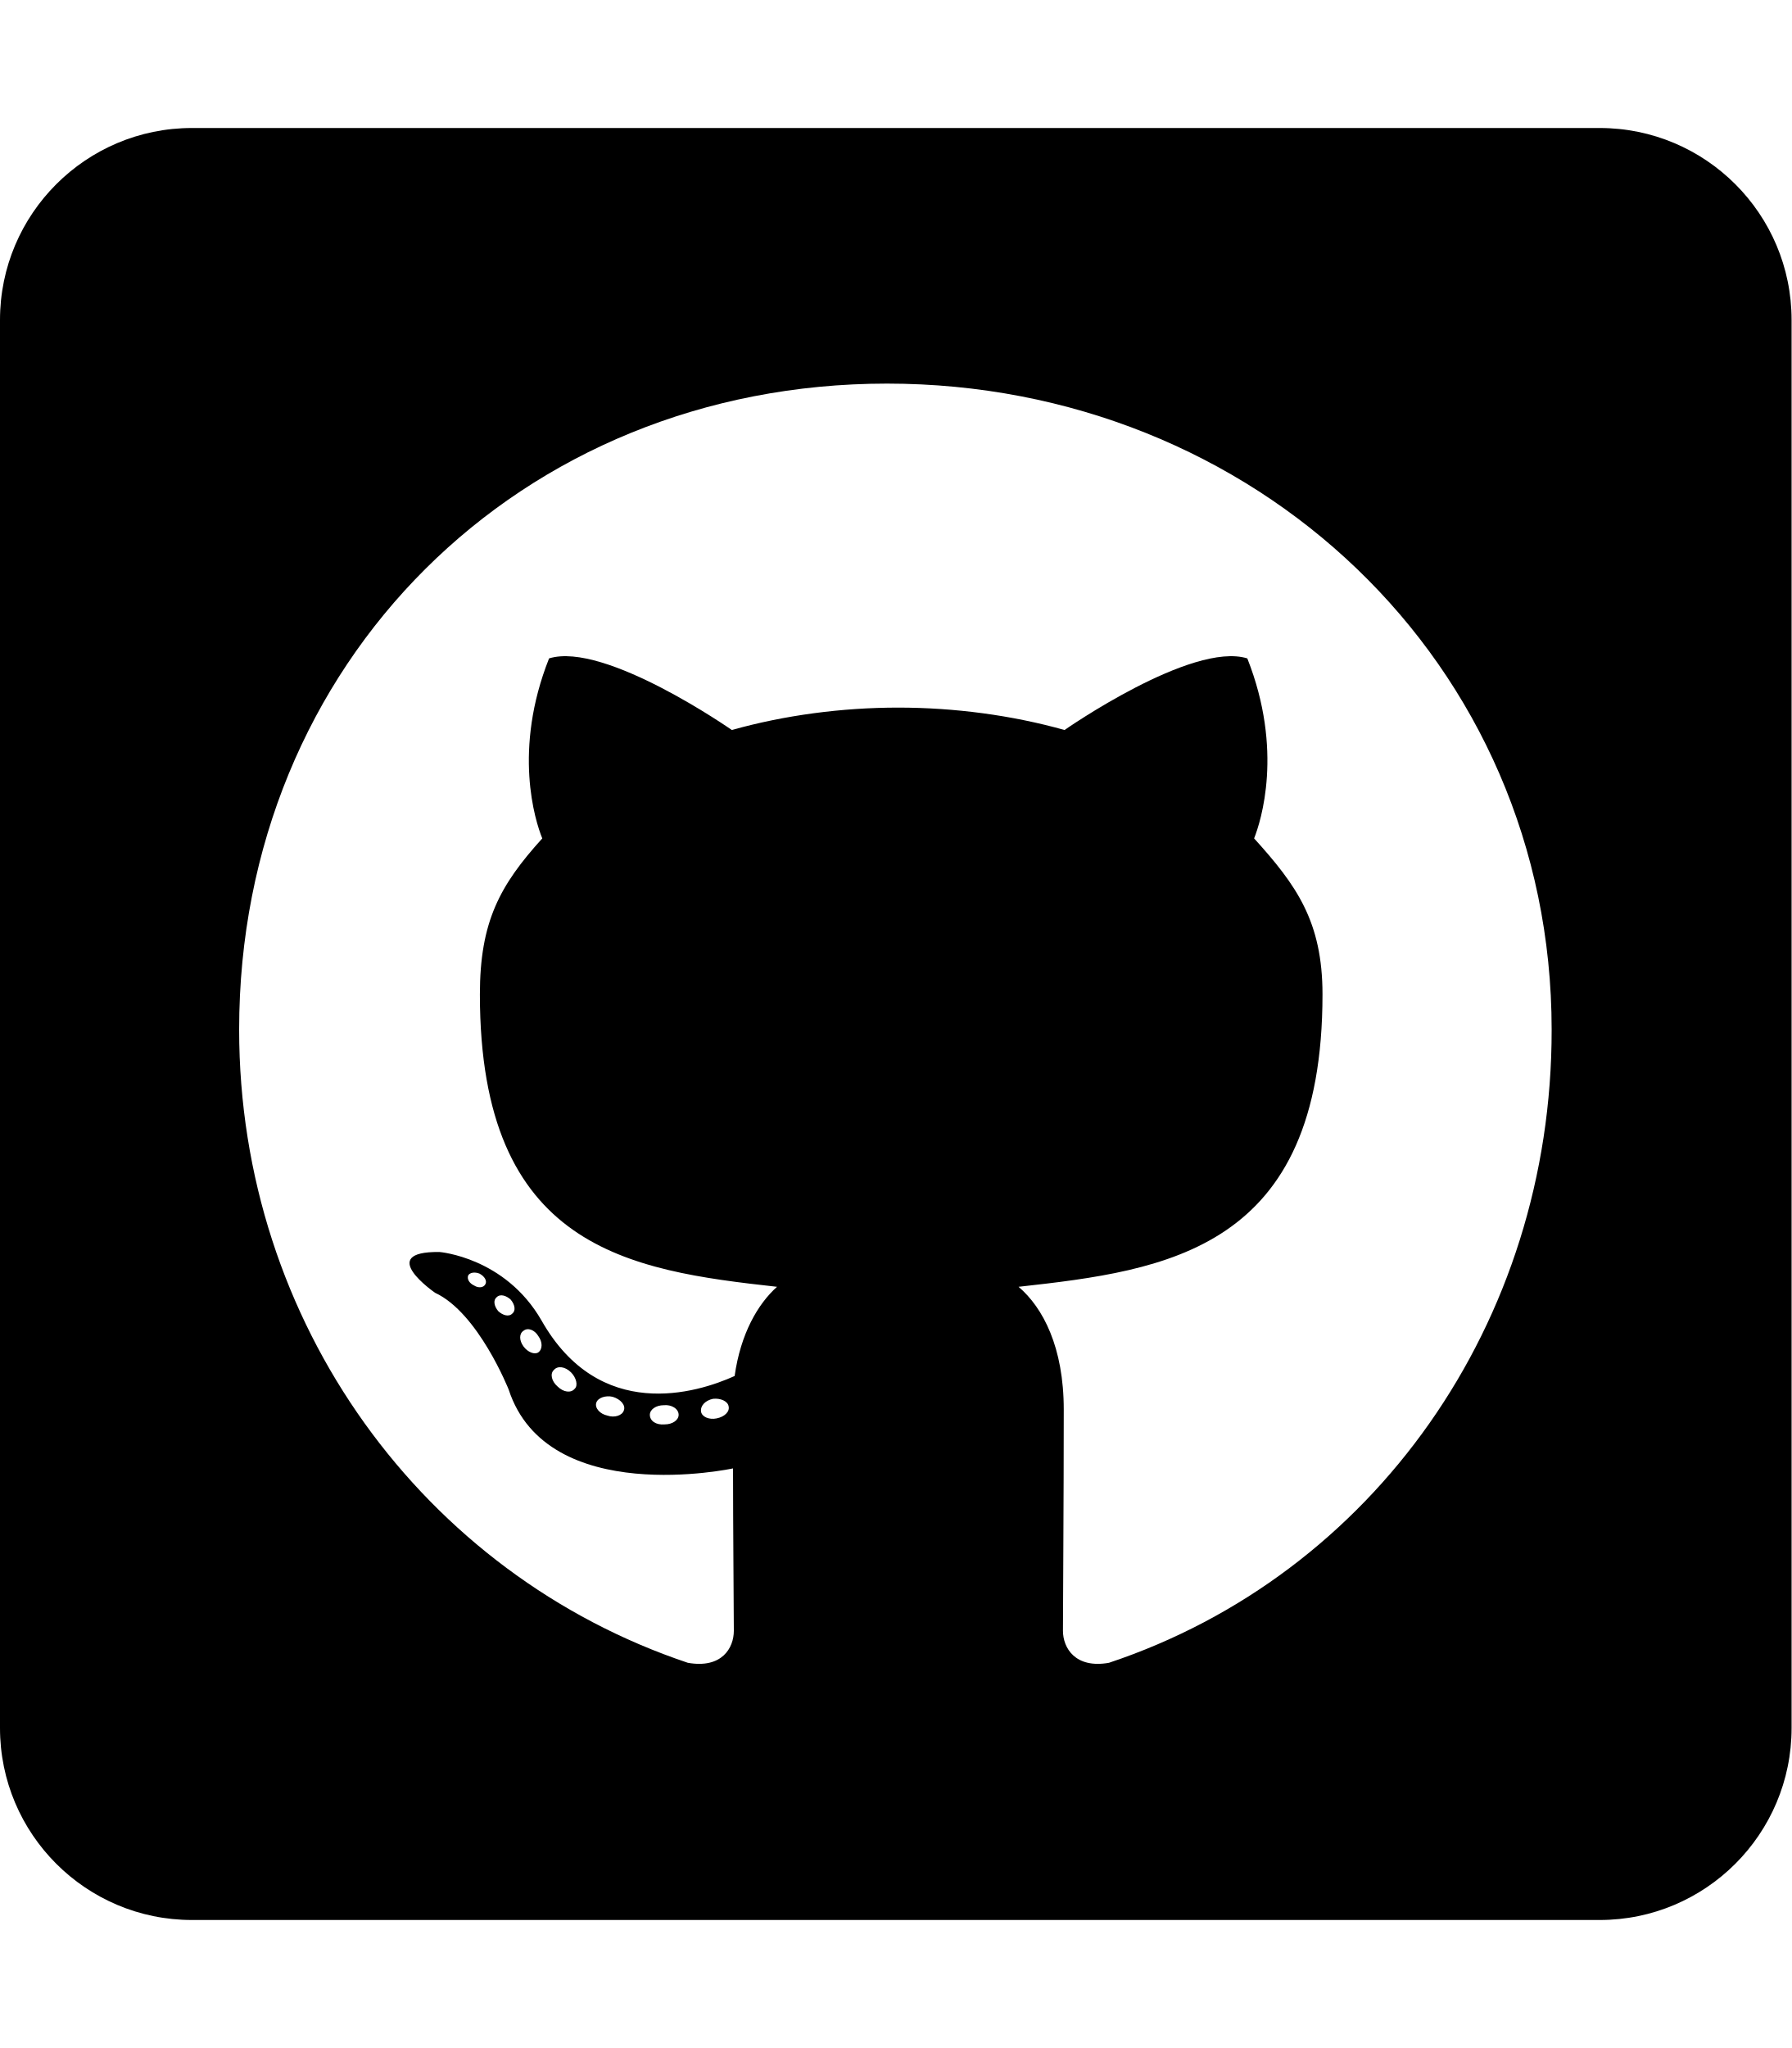
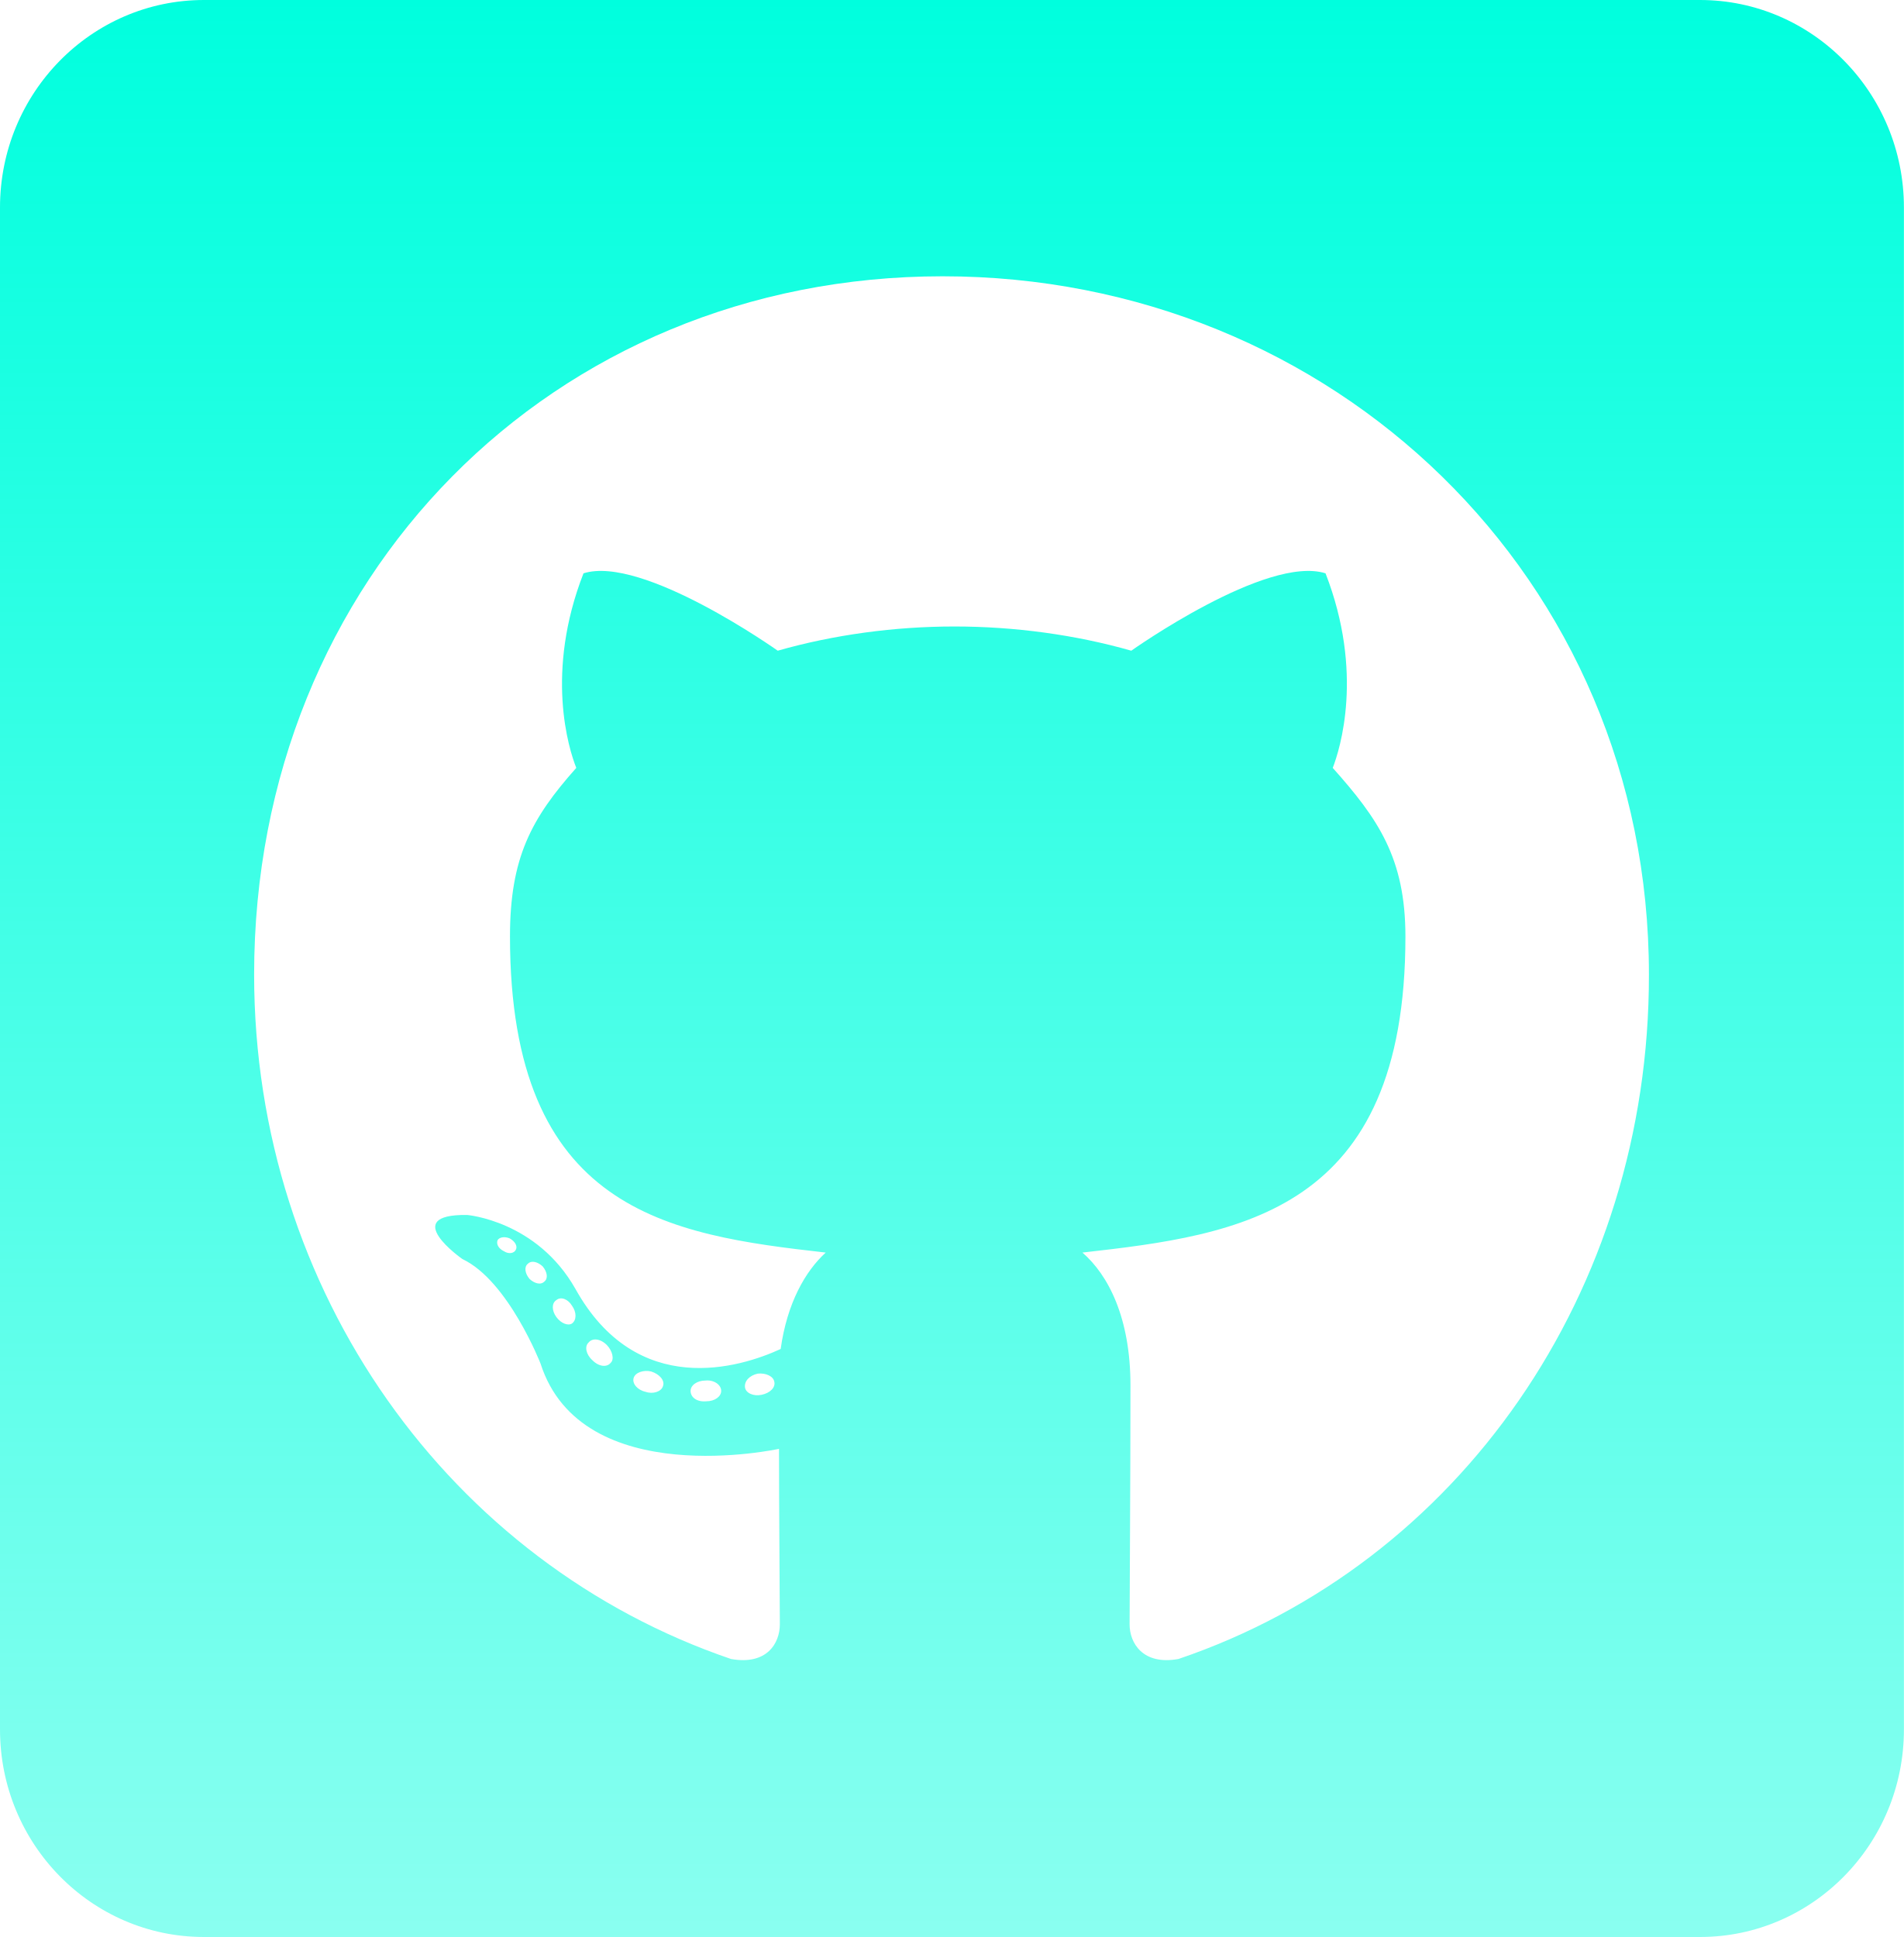
- <svg xmlns="http://www.w3.org/2000/svg" viewBox="0 0 448 512">
-   <path d="M400 32H48C21.5 32 0 53.5 0 80v352c0 26.5 21.5 48 48 48h352c26.5 0 48-21.5 48-48V80c0-26.5-21.5-48-48-48zM277.3 415.7c-8.4 1.5-11.5-3.7-11.5-8 0-5.4.2-33 .2-55.3 0-15.6-5.2-25.5-11.3-30.7 37-4.1 76-9.2 76-73.1 0-18.2-6.5-27.3-17.1-39 1.7-4.3 7.4-22-1.7-45-13.9-4.3-45.7 17.9-45.7 17.9-13.2-3.7-27.5-5.6-41.6-5.6-14.1 0-28.4 1.9-41.6 5.6 0 0-31.8-22.2-45.7-17.9-9.1 22.9-3.5 40.6-1.7 45-10.6 11.7-15.6 20.8-15.6 39 0 63.6 37.3 69 74.3 73.1-4.8 4.3-9.1 11.7-10.6 22.3-9.5 4.3-33.8 11.7-48.3-13.9-9.1-15.8-25.5-17.1-25.5-17.1-16.2-.2-1.1 10.2-1.1 10.2 10.8 5 18.4 24.2 18.4 24.2 9.7 29.7 56.1 19.7 56.1 19.7 0 13.9.2 36.5.2 40.6 0 4.3-3 9.5-11.5 8-66-22.1-112.2-84.9-112.2-158.3 0-91.8 70.2-161.5 162-161.5S388 165.6 388 257.4c.1 73.4-44.7 136.3-110.7 158.3zm-98.1-61.1c-1.9.4-3.7-.4-3.9-1.7-.2-1.5 1.1-2.8 3-3.2 1.9-.2 3.7.6 3.9 1.9.3 1.3-1 2.6-3 3zm-9.5-.9c0 1.3-1.5 2.4-3.5 2.4-2.2.2-3.7-.9-3.7-2.4 0-1.3 1.5-2.4 3.5-2.4 1.9-.2 3.7.9 3.7 2.4zm-13.7-1.1c-.4 1.3-2.4 1.9-4.1 1.3-1.9-.4-3.2-1.9-2.8-3.2.4-1.3 2.4-1.9 4.1-1.5 2 .6 3.3 2.1 2.8 3.4zm-12.3-5.4c-.9 1.1-2.8.9-4.3-.6-1.5-1.3-1.9-3.2-.9-4.1.9-1.1 2.8-.9 4.3.6 1.3 1.3 1.8 3.3.9 4.1zm-9.1-9.1c-.9.6-2.6 0-3.7-1.5s-1.1-3.2 0-3.9c1.1-.9 2.8-.2 3.7 1.3 1.1 1.5 1.1 3.3 0 4.1zm-6.5-9.7c-.9.9-2.4.4-3.5-.6-1.1-1.3-1.3-2.8-.4-3.5.9-.9 2.4-.4 3.5.6 1.1 1.3 1.3 2.8.4 3.5zm-6.7-7.4c-.4.9-1.7 1.1-2.8.4-1.3-.6-1.9-1.7-1.5-2.6.4-.6 1.5-.9 2.8-.4 1.3.7 1.9 1.8 1.5 2.6z" />
+ <svg xmlns="http://www.w3.org/2000/svg" width="57" height="58" viewBox="0 0 57 58" fill="none">
+   <path d="M50.893 0H6.107C2.735 0 0 2.783 0 6.214V51.786C0 55.217 2.735 58 6.107 58H50.893C54.264 58 57 55.217 57 51.786V6.214C57 2.783 54.264 0 50.893 0ZM35.282 49.675C34.213 49.87 33.818 49.196 33.818 48.64C33.818 47.941 33.844 44.367 33.844 41.48C33.844 39.461 33.182 38.179 32.406 37.506C37.114 36.975 42.076 36.315 42.076 28.042C42.076 25.686 41.249 24.508 39.9 22.993C40.116 22.436 40.842 20.145 39.684 17.167C37.915 16.61 33.869 19.484 33.869 19.484C32.19 19.005 30.37 18.759 28.576 18.759C26.782 18.759 24.963 19.005 23.284 19.484C23.284 19.484 19.238 16.61 17.469 17.167C16.311 20.132 17.024 22.423 17.253 22.993C15.904 24.508 15.268 25.686 15.268 28.042C15.268 36.276 20.014 36.975 24.721 37.506C24.11 38.062 23.563 39.02 23.372 40.393C22.164 40.95 19.072 41.908 17.227 38.593C16.069 36.548 13.983 36.38 13.983 36.38C11.922 36.354 13.843 37.7 13.843 37.7C15.217 38.347 16.184 40.833 16.184 40.833C17.418 44.678 23.322 43.383 23.322 43.383C23.322 45.183 23.347 48.109 23.347 48.64C23.347 49.196 22.965 49.87 21.884 49.675C13.487 46.814 7.608 38.684 7.608 29.181C7.608 17.296 16.54 8.273 28.22 8.273C39.9 8.273 49.366 17.296 49.366 29.181C49.379 38.684 43.679 46.827 35.282 49.675ZM22.8 41.765C22.558 41.817 22.329 41.713 22.304 41.545C22.278 41.351 22.444 41.183 22.686 41.131C22.927 41.105 23.156 41.209 23.182 41.377C23.22 41.545 23.055 41.713 22.8 41.765ZM21.591 41.649C21.591 41.817 21.4 41.959 21.146 41.959C20.866 41.985 20.675 41.843 20.675 41.649C20.675 41.48 20.866 41.338 21.12 41.338C21.362 41.312 21.591 41.455 21.591 41.649ZM19.848 41.506C19.797 41.675 19.543 41.752 19.327 41.675C19.085 41.623 18.919 41.429 18.97 41.26C19.021 41.092 19.276 41.014 19.492 41.066C19.746 41.144 19.912 41.338 19.848 41.506ZM18.283 40.807C18.169 40.95 17.927 40.924 17.736 40.73C17.545 40.561 17.494 40.315 17.622 40.199C17.736 40.056 17.978 40.082 18.169 40.276C18.334 40.445 18.398 40.704 18.283 40.807ZM17.125 39.629C17.011 39.707 16.795 39.629 16.655 39.435C16.515 39.241 16.515 39.02 16.655 38.93C16.795 38.813 17.011 38.904 17.125 39.098C17.265 39.292 17.265 39.525 17.125 39.629ZM16.298 38.373C16.184 38.49 15.993 38.425 15.853 38.295C15.713 38.127 15.688 37.933 15.802 37.842C15.917 37.726 16.108 37.791 16.247 37.92C16.387 38.088 16.413 38.283 16.298 38.373ZM15.446 37.415C15.395 37.532 15.23 37.558 15.09 37.467C14.924 37.389 14.848 37.247 14.899 37.13C14.95 37.053 15.09 37.014 15.255 37.079C15.421 37.169 15.497 37.312 15.446 37.415Z" fill="url(#paint0_linear_3_442)" />
+   <defs>
+     <linearGradient id="paint0_linear_3_442" x1="28.5" y1="0" x2="28.5" y2="58" gradientUnits="userSpaceOnUse">
+       <stop stop-color="#00FFDE" />
+       <stop offset="1" stop-color="#00FFDE" stop-opacity="0.46" />
+     </linearGradient>
+   </defs>
</svg>
